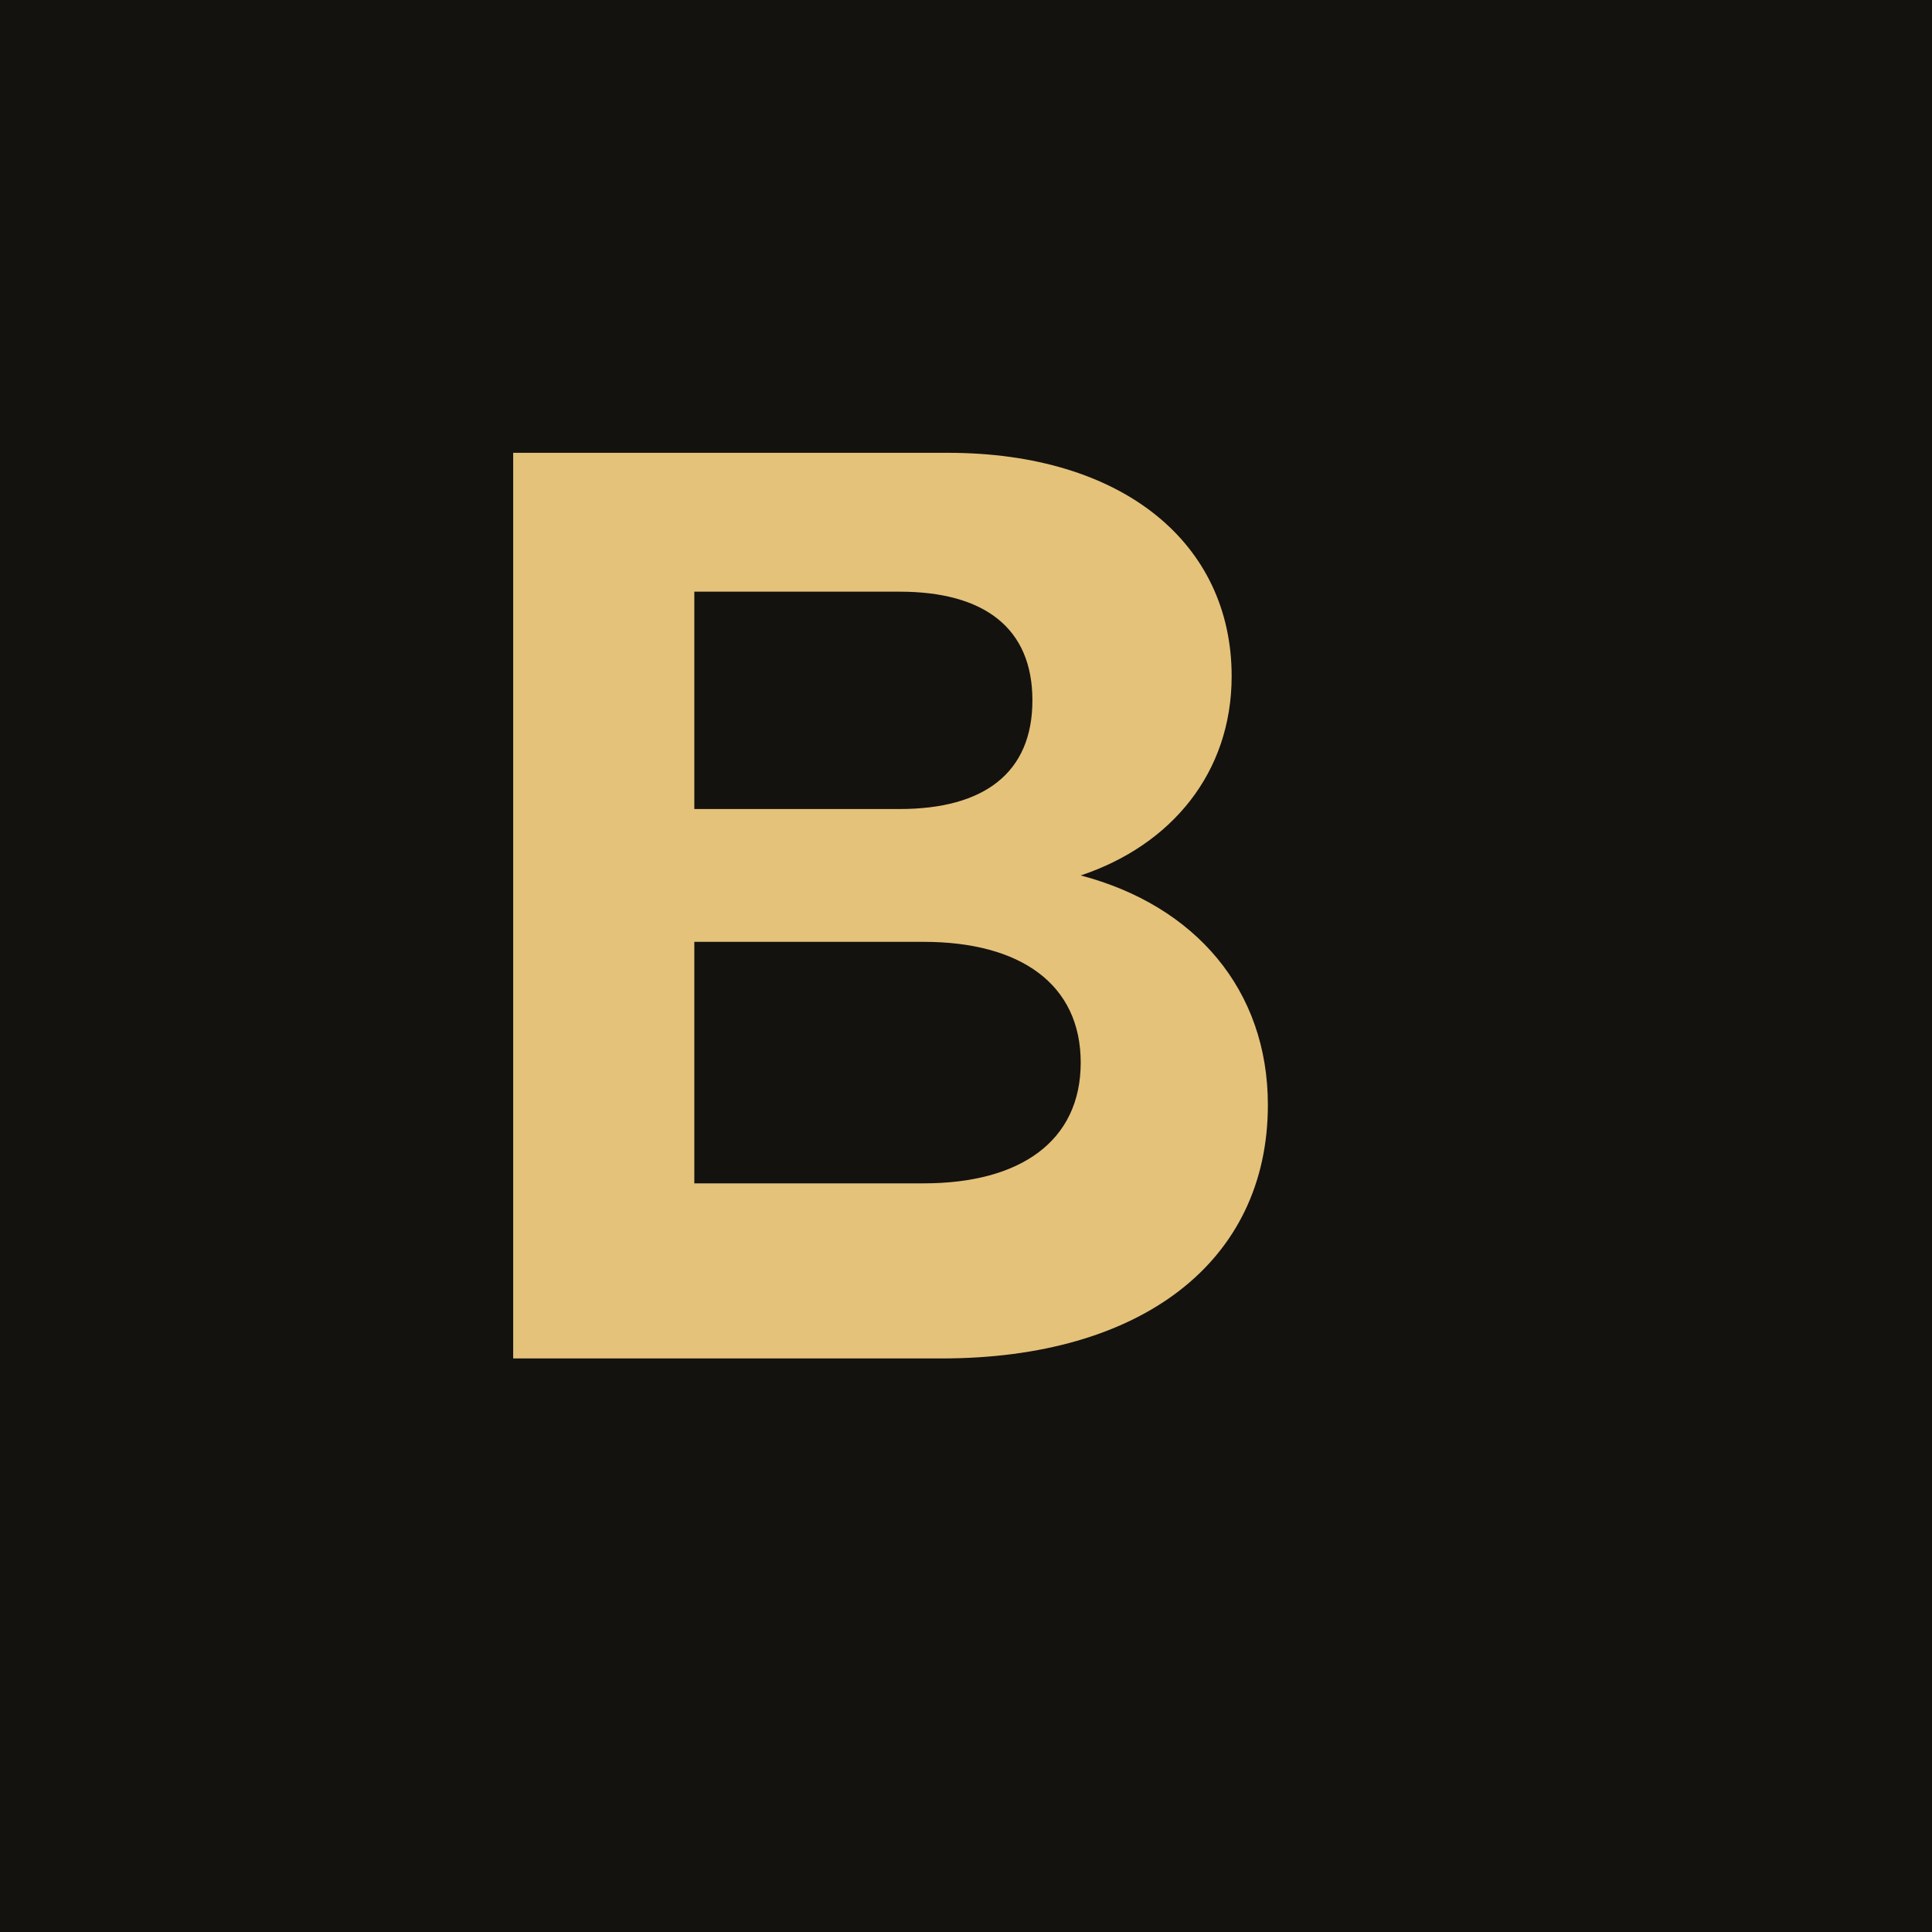
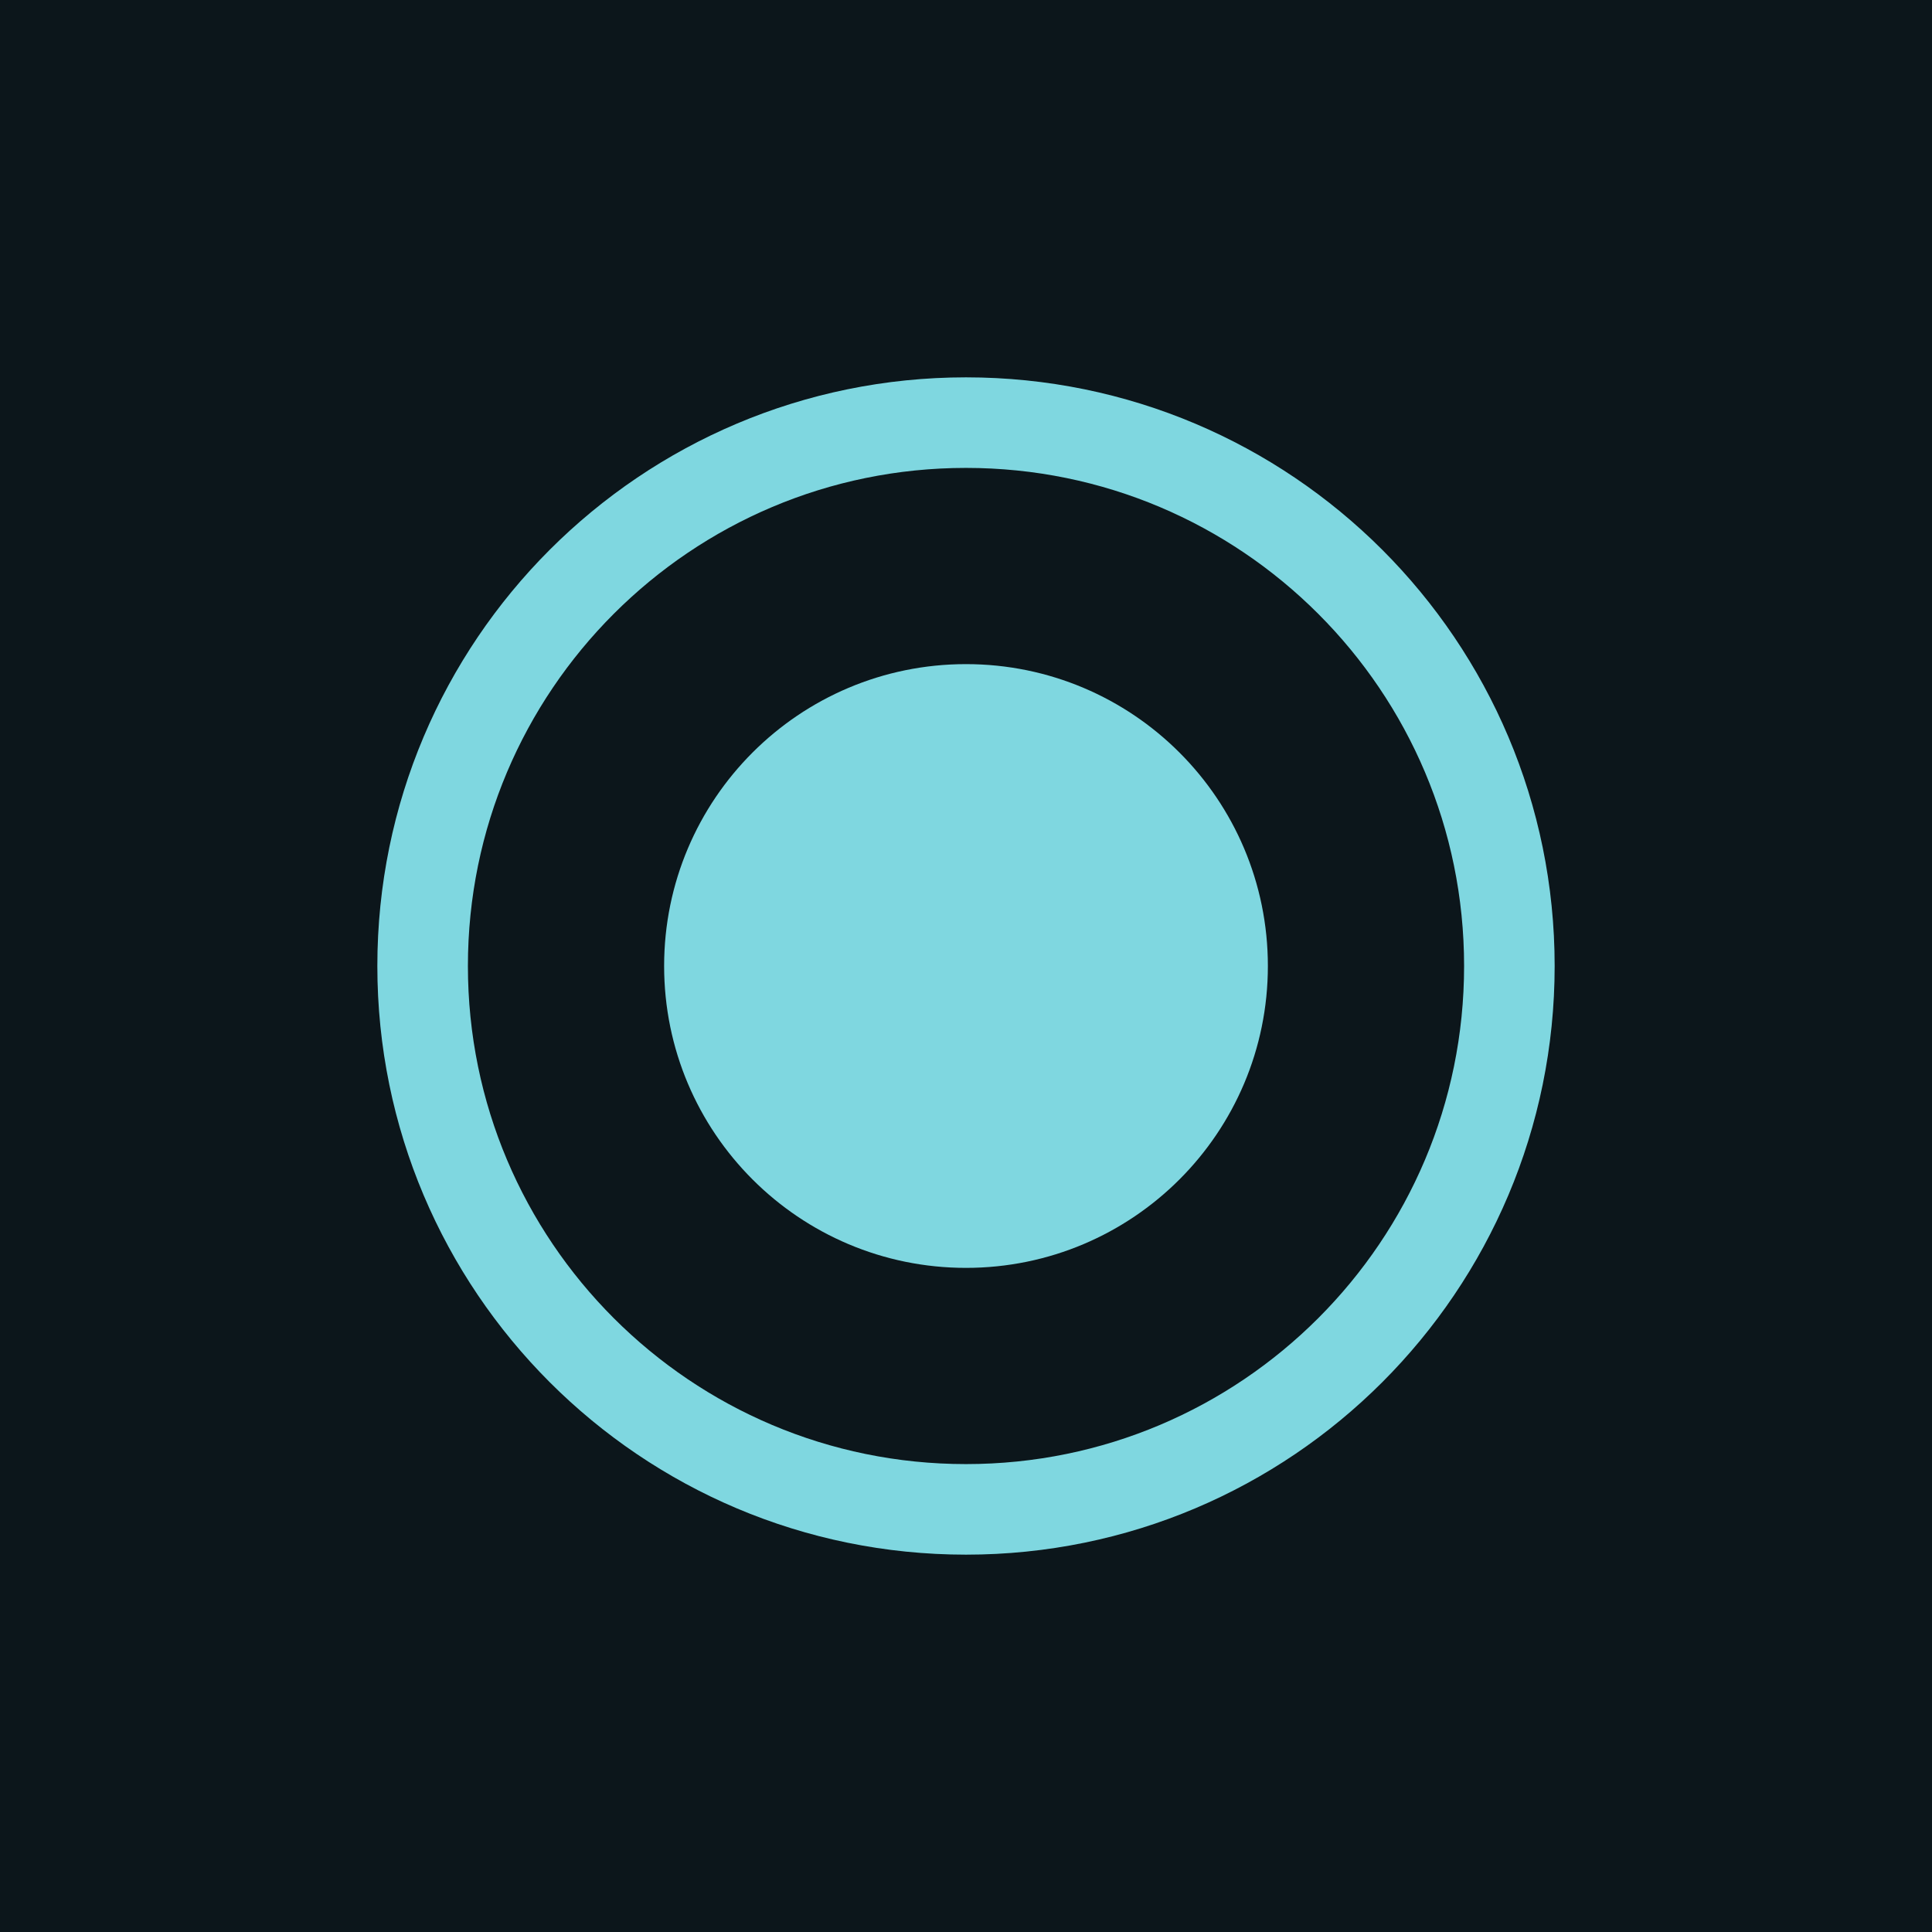
<svg xmlns="http://www.w3.org/2000/svg" viewBox="0 0 32 32">
-   <rect width="32" height="32" fill="#14120f" />
-   <path fill="#e4c27a" d="M8.5 7.5h7.2c2.9 0 4.7 1.5 4.7 3.7 0 1.6-1 2.8-2.5 3.3 1.9.5 3.1 1.9 3.1 3.8 0 2.6-2.1 4.2-5.4 4.2H8.5V7.5zm3 2.3v3.6h3.4c1.4 0 2.2-.6 2.2-1.8s-.8-1.8-2.2-1.8H11.5zm0 5.8v4h3.8c1.6 0 2.6-.7 2.6-2s-1-2-2.6-2h-3.8z" />
+   <rect width="32" height="32" fill="#0c161b" />
+   <circle cx="16" cy="16" r="5" fill="#7fd7e0" />
+   <circle cx="16" cy="16" r="9" fill="none" stroke="#7fd7e0" stroke-width="1.5" />
</svg>
